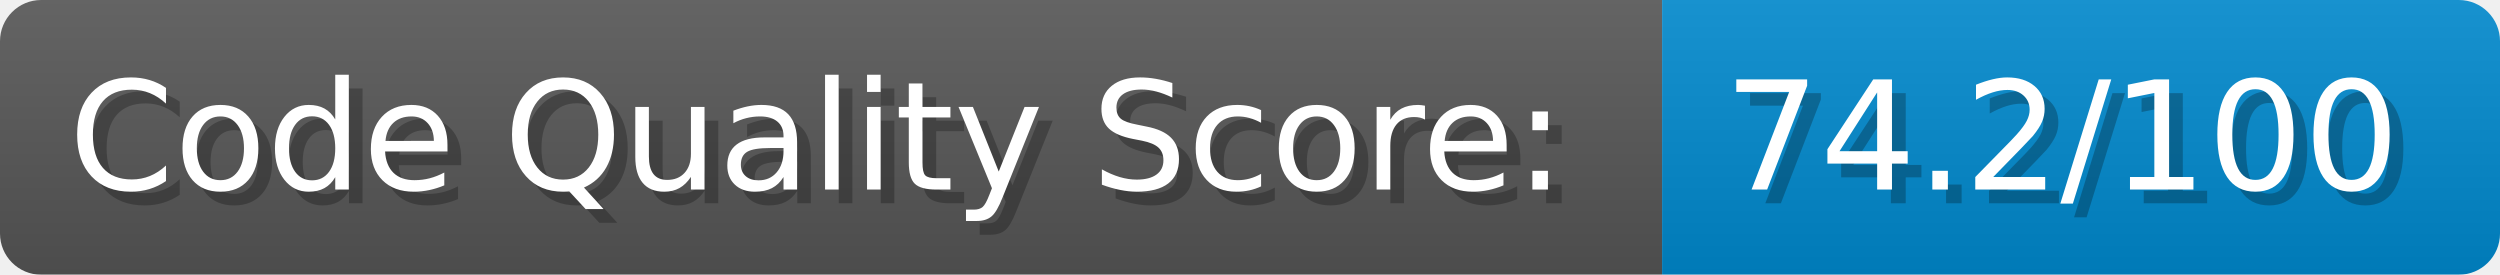
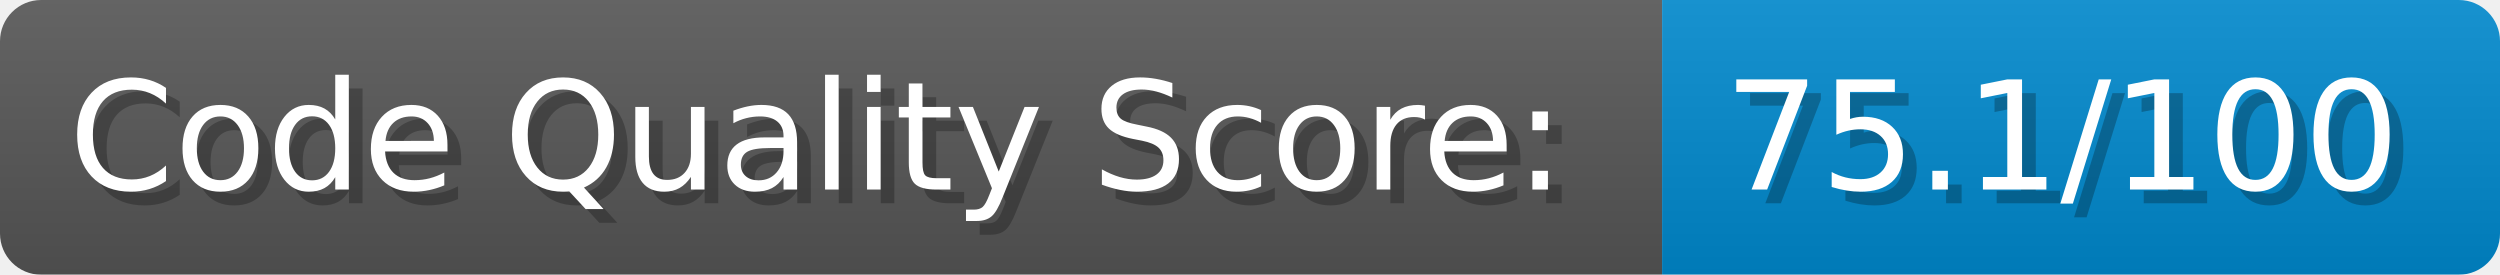
- <svg xmlns="http://www.w3.org/2000/svg" width="273" height="30" viewBox="0 0 1820 200" role="img" aria-label="Code Quality Score:: 74.2/100">
+ <svg xmlns="http://www.w3.org/2000/svg" width="273" height="30" viewBox="0 0 1820 200" role="img" aria-label="Code Quality Score:: 75.1/100">
  <linearGradient id="a" x2="0" y2="100%">
    <stop offset="0" stop-opacity=".1" stop-color="#EEE" />
    <stop offset="1" stop-opacity=".1" />
  </linearGradient>
  <mask id="m">
    <rect width="1820" height="200" rx="30" fill="#FFF" />
  </mask>
  <g mask="url(#m)">
    <rect width="1210" height="200" fill="#555" />
    <rect width="610" height="200" fill="#08C" x="1210" />
    <rect width="1820" height="200" fill="url(#a)" />
  </g>
  <g aria-hidden="true" fill="#fff" text-anchor="start" font-family="Verdana,DejaVu Sans,sans-serif" font-size="110">
    <text x="60" y="148" textLength="1110" fill="#000" opacity="0.25">Code Quality Score:</text>
    <text x="50" y="138" textLength="1110">Code Quality Score:</text>
-     <text x="1265" y="148" textLength="510" fill="#000" opacity="0.25">74.2/100</text>
-     <text x="1255" y="138" textLength="510">74.2/100</text>
+     <text x="1265" y="148" textLength="510" fill="#000" opacity="0.25">75.1/100</text>
+     <text x="1255" y="138" textLength="510">75.1/100</text>
  </g>
</svg>
